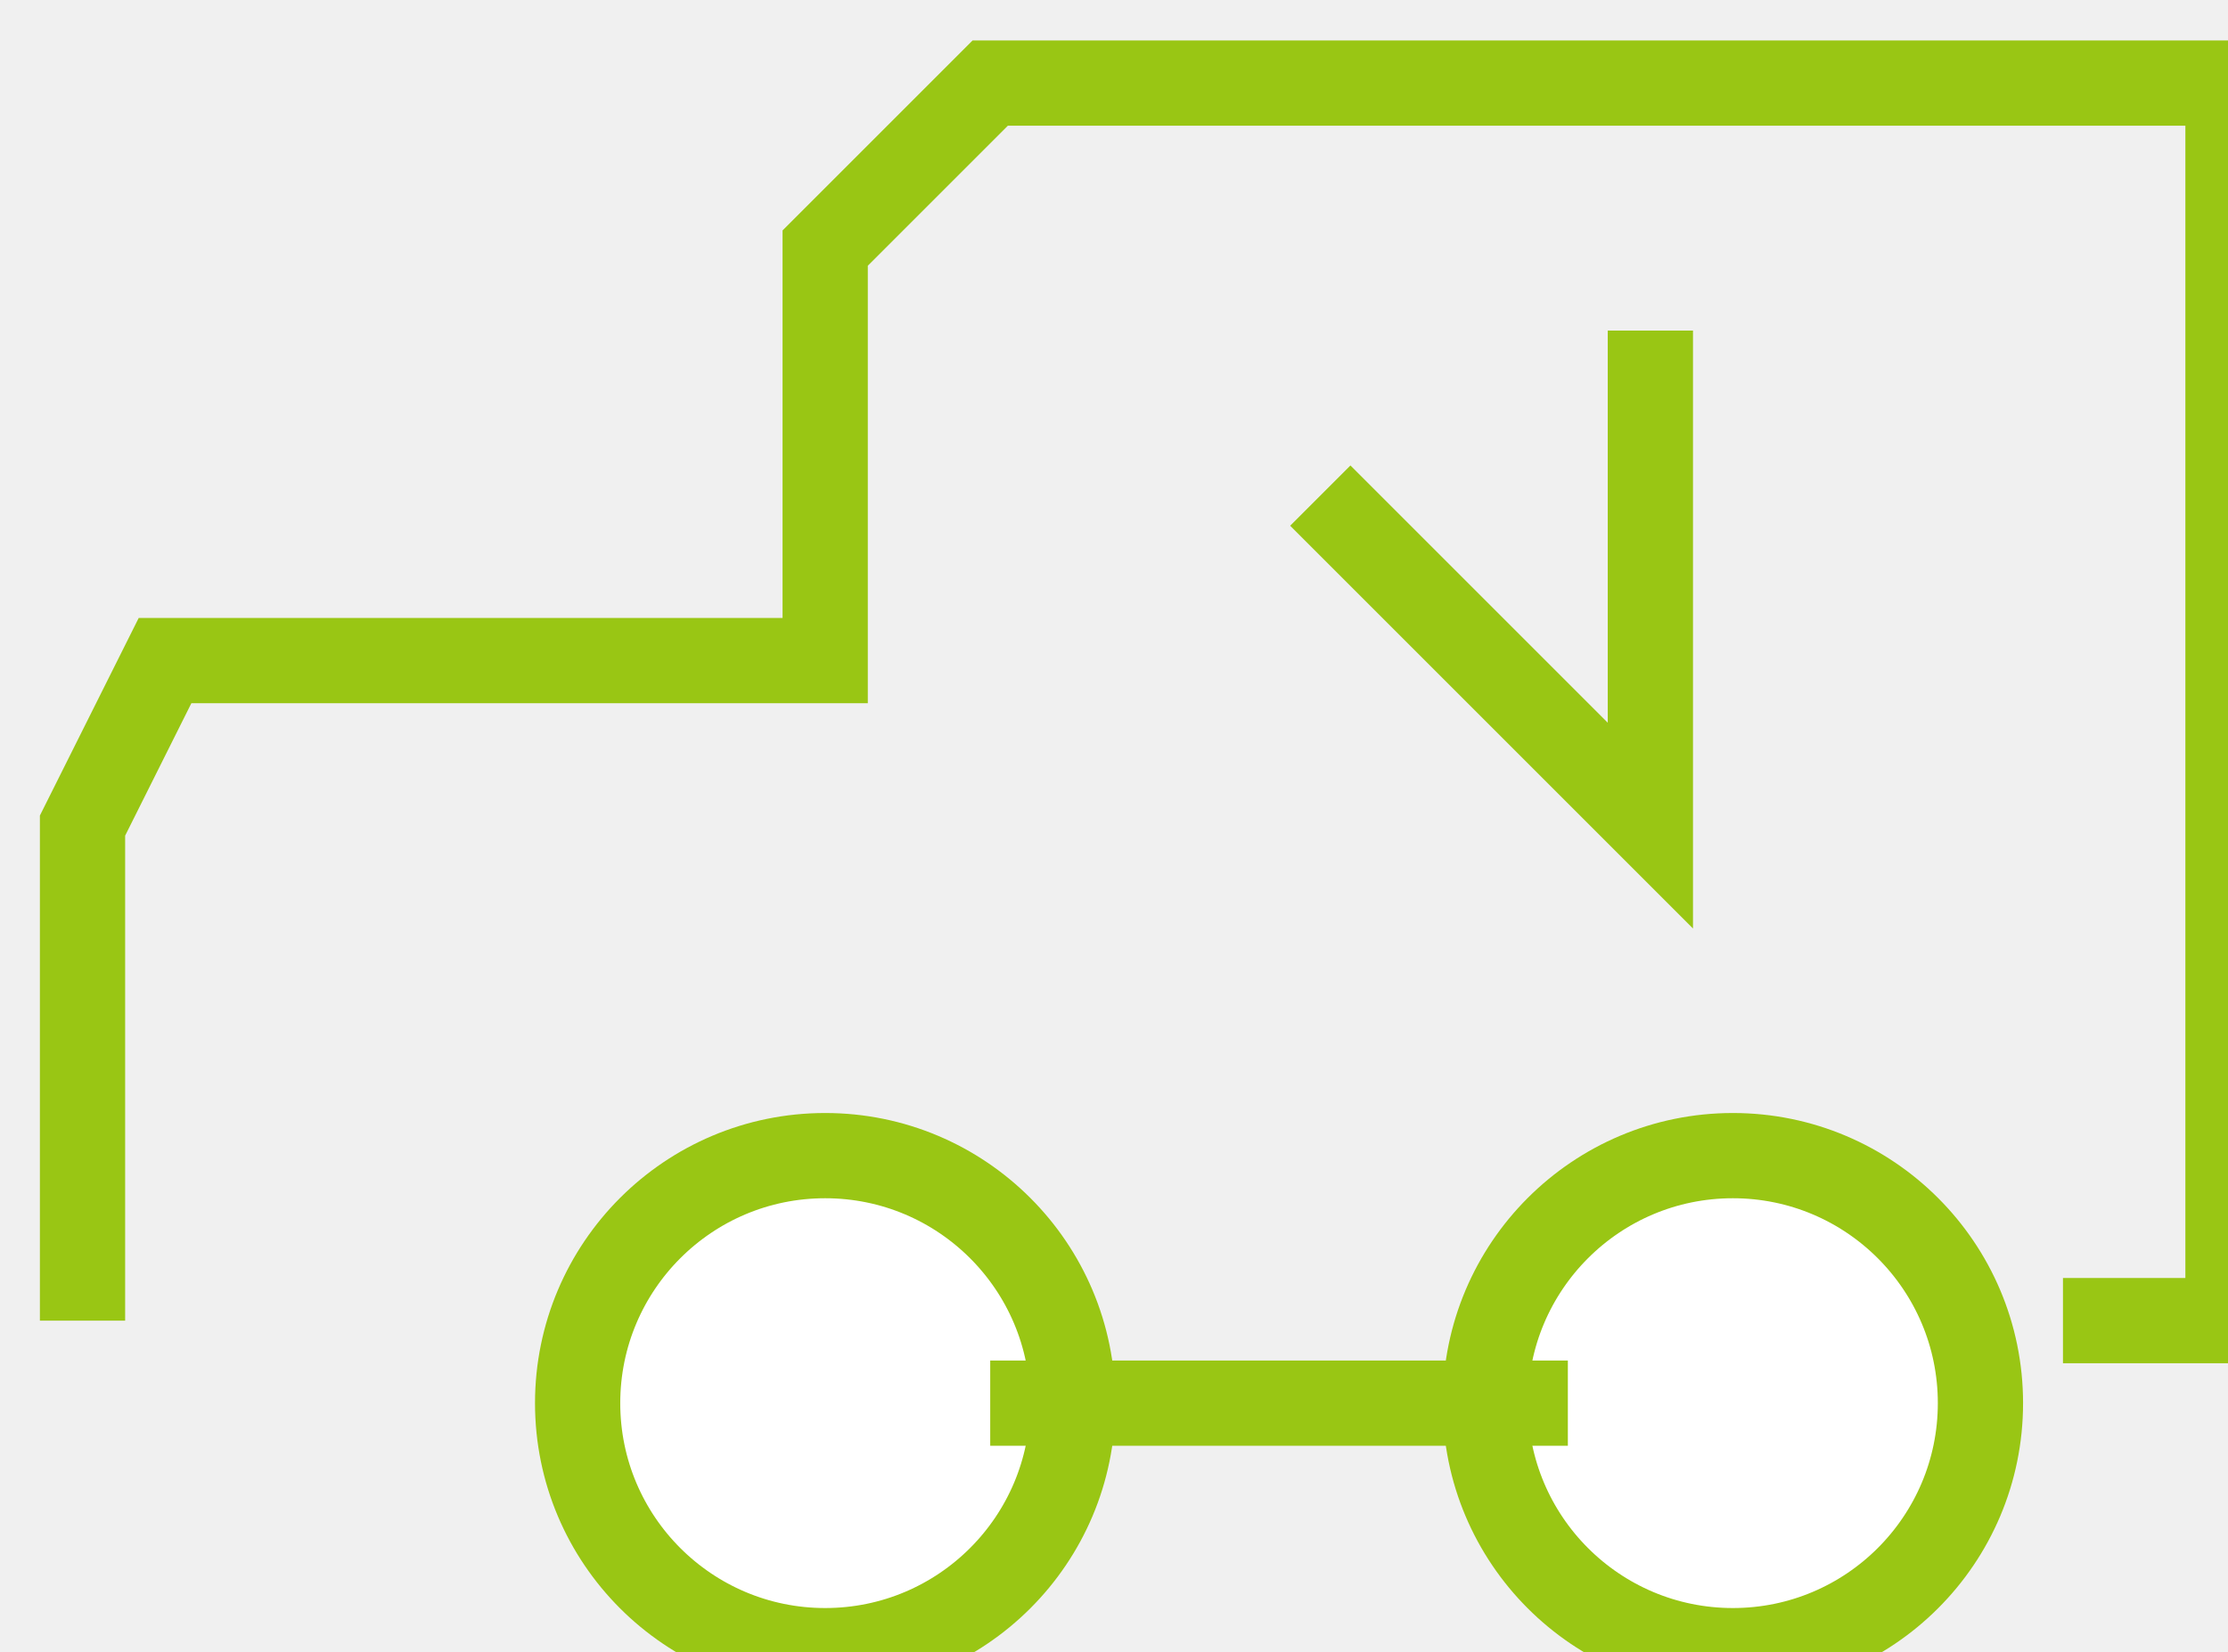
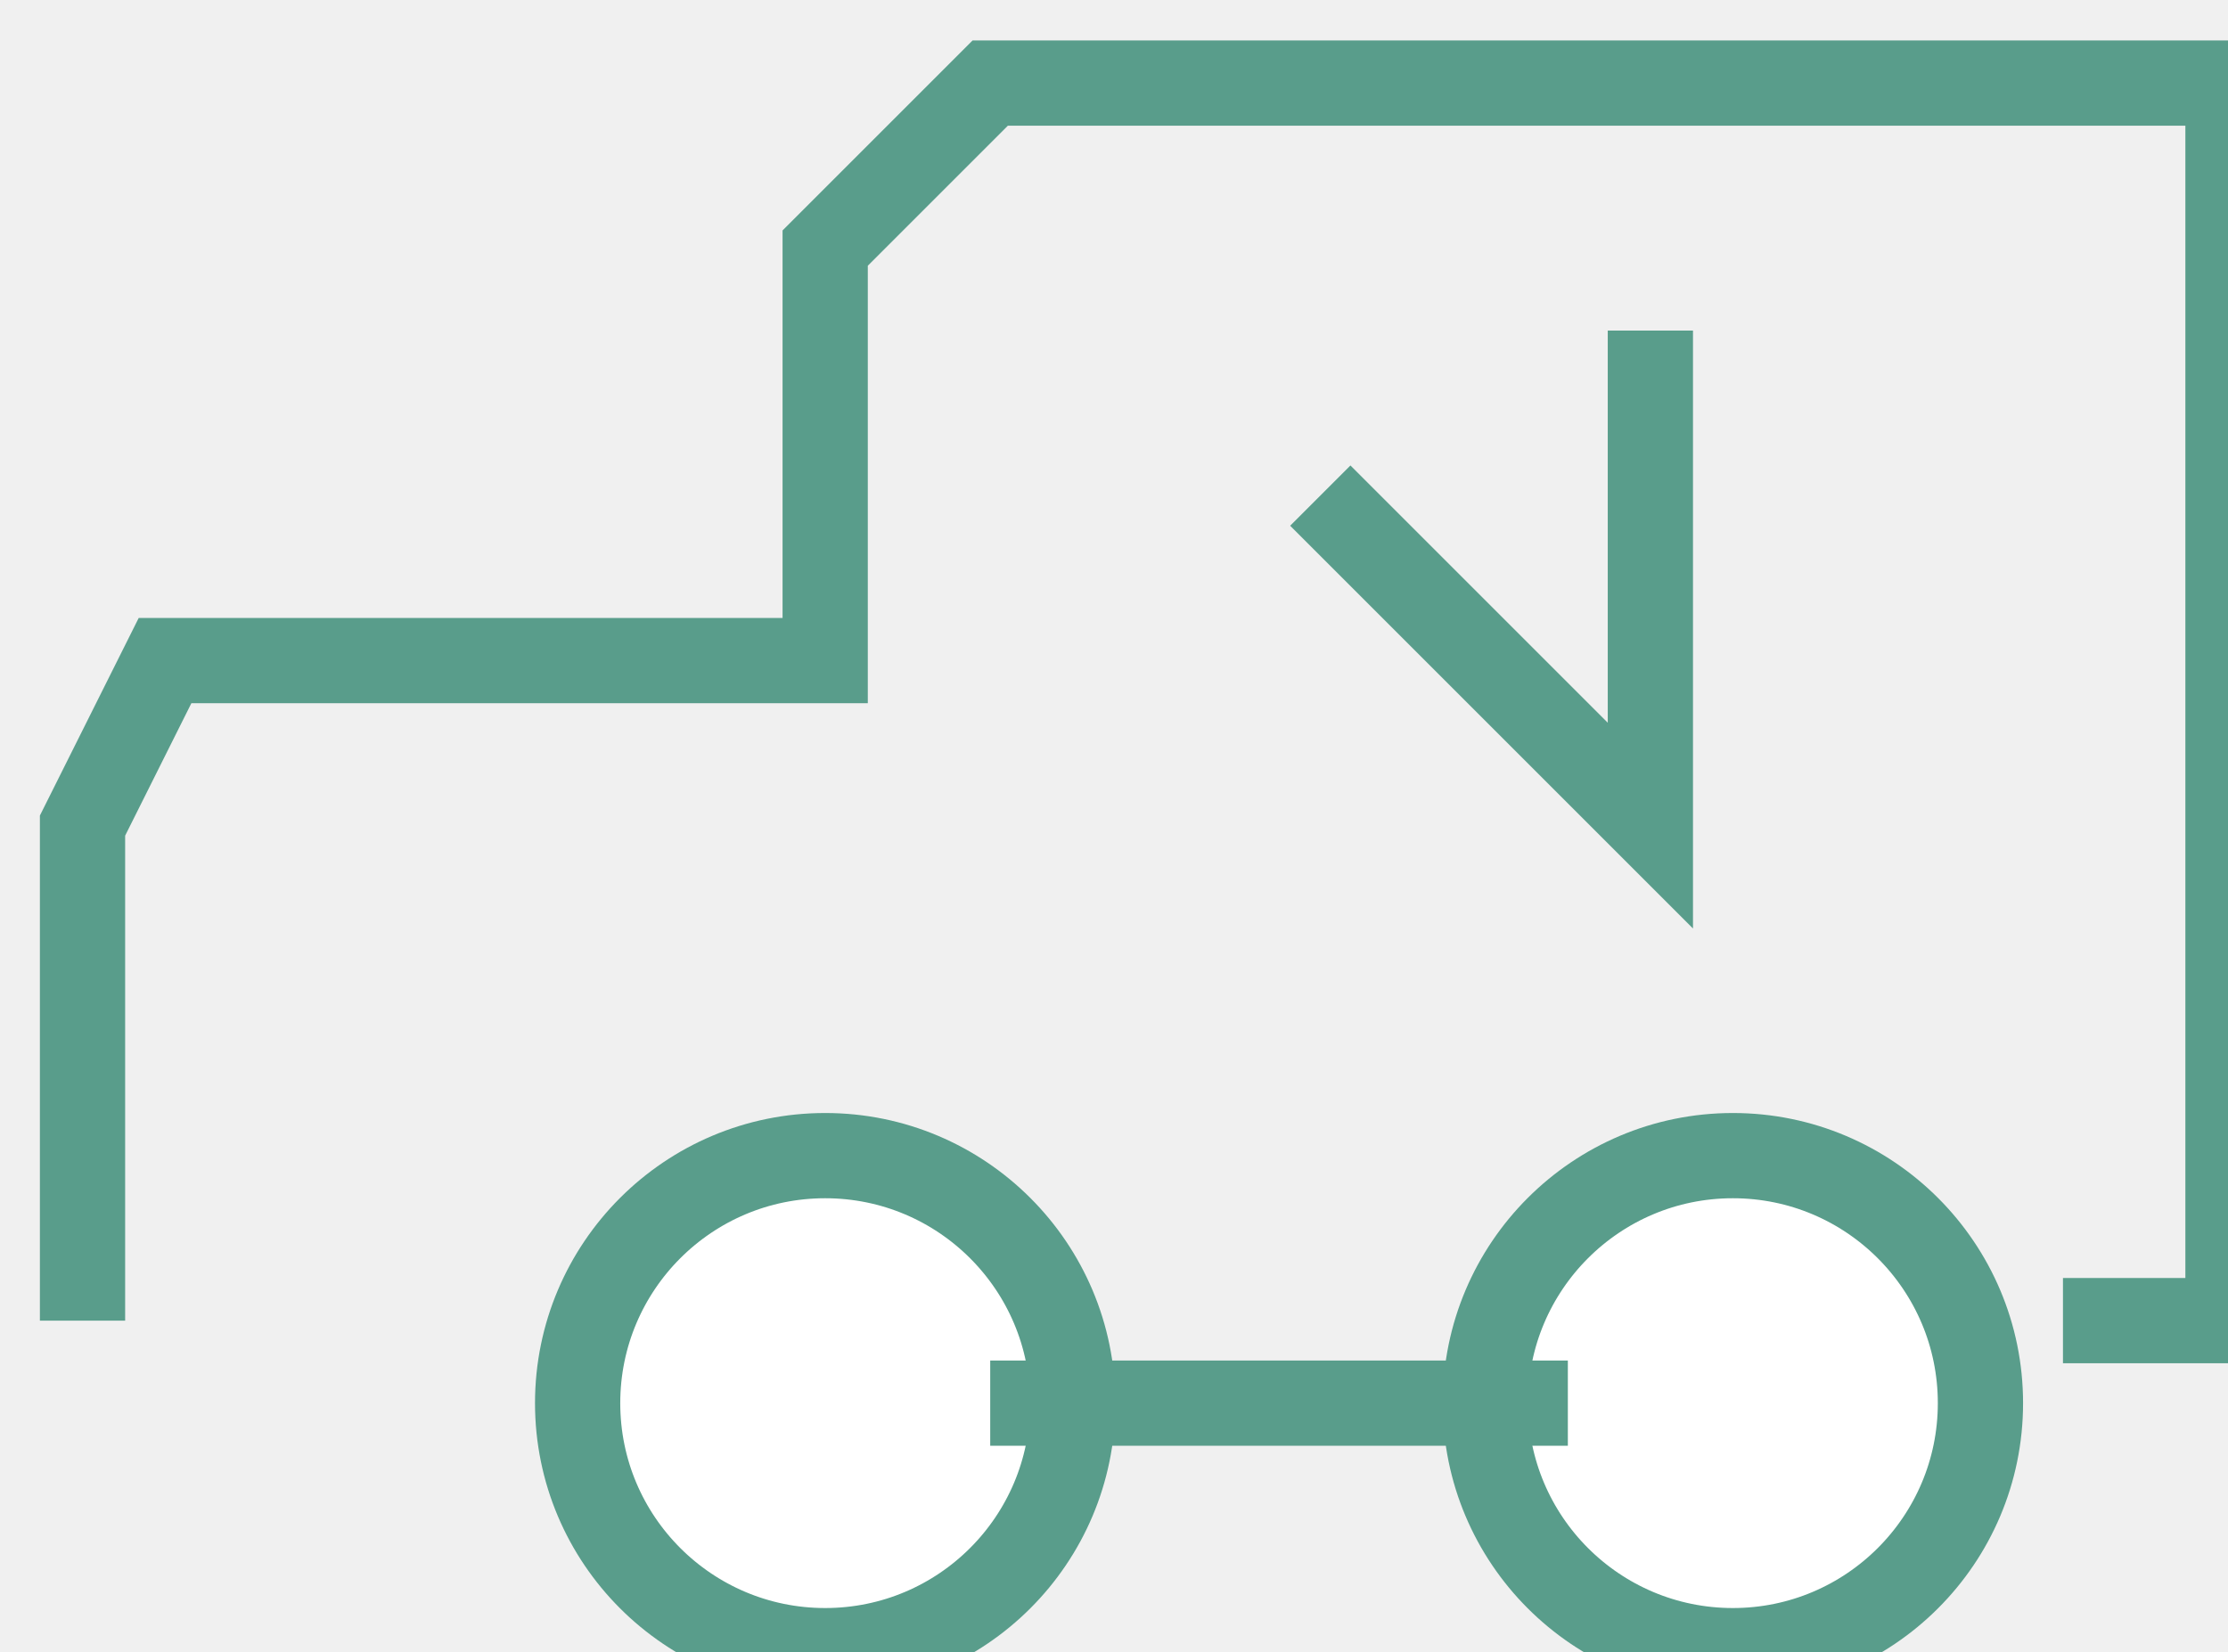
<svg xmlns="http://www.w3.org/2000/svg" xml:space="preserve" width="5.314mm" height="3.939mm" version="1.1" style="shape-rendering:geometricPrecision; text-rendering:geometricPrecision; image-rendering:optimizeQuality; fill-rule:evenodd; clip-rule:evenodd" viewBox="0 0 27 20">
  <defs>
    <style type="text/css">
   
-     .str0 {stroke:#99C614;stroke-width:1.033}
+     .str0 {stroke:#599d8b;stroke-width:1.033}
    .fil1 {fill:none}
    .fil0 {fill:white}
   
  </style>
  </defs>
  <g id="图层_x0020_1">
    <g id="_1329875376">
      <circle class="fil0 str0" cx="10" cy="17" r="3" />
      <circle class="fil0 str0" cx="21" cy="17" r="3" />
      <polyline class="fil1 str0" points="1,16 1,10 2,8 10,8 10,3 12,1 27,1 27,16 25,16 " />
      <line class="fil1 str0" x1="12" y1="17" x2="19" y2="17" />
      <polyline class="fil1 str0" points="20,4 20,10 16,6 " />
    </g>
  </g>
</svg>
